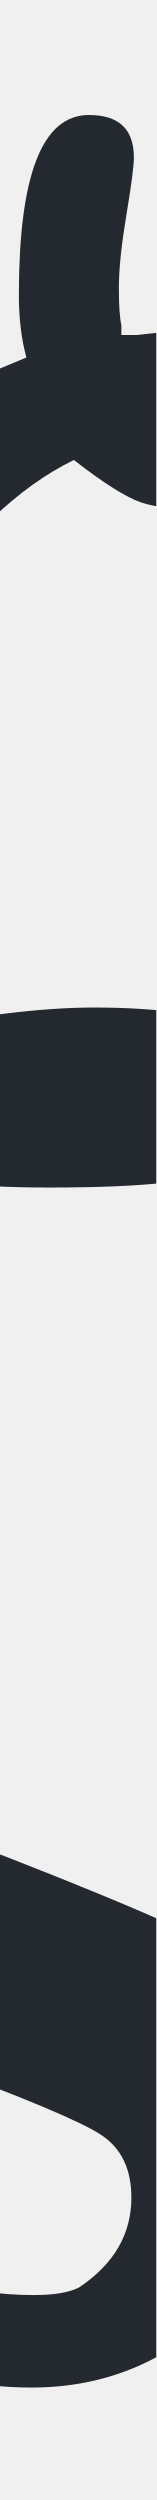
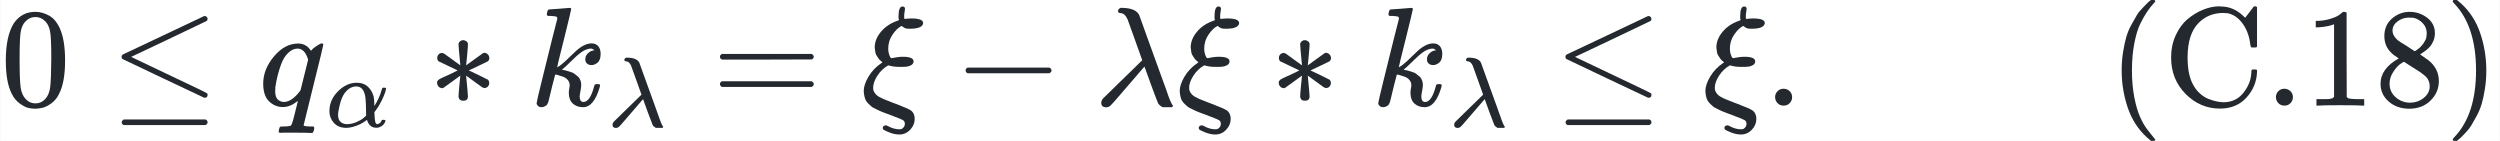
- <svg xmlns="http://www.w3.org/2000/svg" style="vertical-align: -0.566ex; min-width: 45.152ex;" width="1px" height="16px" role="img" focusable="false">
-   <rect x="6400.5" y="-750" width="1" height="1000" fill="#ffffff" />
-   <g stroke="#24292f" fill="#24292f" stroke-width="0" transform="scale(0.0181,-0.0181) translate(0, -750)">
+ <svg xmlns="http://www.w3.org/2000/svg" style="vertical-align: -0.566ex;" width="284px" height="16px" role="img" focusable="false" viewBox="0 -750 17745.7 1000">
+   <rect x="0" y="-750" width="17745.7" height="1000" fill="#ffffff" />
+   <g stroke="#24292f" fill="#24292f" stroke-width="0" transform="scale(1,-1)">
    <g data-mml-node="math">
-       <g data-mml-node="mtable" transform="translate(3578,0) translate(-3578,0)">
-         <g transform="translate(0 750) matrix(1 0 0 -1 0 0) scale(55.25)">
-           <svg data-table="true" preserveAspectRatio="xMidYMid" viewBox="6400.5 -750 1 1000">
-             <g transform="matrix(1 0 0 -1 0 0)">
-               <g data-mml-node="mlabeledtr">
-                 <g data-mml-node="mtd">
-                   <g data-mml-node="mn">
-                     <path data-c="30" d="M96 585Q152 666 249 666Q297 666 345 640T423 548Q460 465 460 320Q460 165 417 83Q397 41 362 16T301 -15T250 -22Q224 -22 198 -16T137 16T82 83Q39 165 39 320Q39 494 96 585ZM321 597Q291 629 250 629Q208 629 178 597Q153 571 145 525T137 333Q137 175 145 125T181 46Q209 16 250 16Q290 16 318 46Q347 76 354 130T362 333Q362 478 354 524T321 597Z" />
-                   </g>
-                   <g data-mml-node="mo" transform="translate(777.8,0)">
-                     <path data-c="2264" d="M674 636Q682 636 688 630T694 615T687 601Q686 600 417 472L151 346L399 228Q687 92 691 87Q694 81 694 76Q694 58 676 56H670L382 192Q92 329 90 331Q83 336 83 348Q84 359 96 365Q104 369 382 500T665 634Q669 636 674 636ZM84 -118Q84 -108 99 -98H678Q694 -104 694 -118Q694 -130 679 -138H98Q84 -131 84 -118Z" />
-                   </g>
-                   <g data-mml-node="msub" transform="translate(1833.6,0)">
-                     <g data-mml-node="mi">
-                       <path data-c="1D45E" d="M33 157Q33 258 109 349T280 441Q340 441 372 389Q373 390 377 395T388 406T404 418Q438 442 450 442Q454 442 457 439T460 434Q460 425 391 149Q320 -135 320 -139Q320 -147 365 -148H390Q396 -156 396 -157T393 -175Q389 -188 383 -194H370Q339 -192 262 -192Q234 -192 211 -192T174 -192T157 -193Q143 -193 143 -185Q143 -182 145 -170Q149 -154 152 -151T172 -148Q220 -148 230 -141Q238 -136 258 -53T279 32Q279 33 272 29Q224 -10 172 -10Q117 -10 75 30T33 157ZM352 326Q329 405 277 405Q242 405 210 374T160 293Q131 214 119 129Q119 126 119 118T118 106Q118 61 136 44T179 26Q233 26 290 98L298 109L352 326Z" />
-                     </g>
-                     <g data-mml-node="mi" transform="translate(479,-150) scale(0.707)">
-                       <path data-c="1D6FC" d="M34 156Q34 270 120 356T309 442Q379 442 421 402T478 304Q484 275 485 237V208Q534 282 560 374Q564 388 566 390T582 393Q603 393 603 385Q603 376 594 346T558 261T497 161L486 147L487 123Q489 67 495 47T514 26Q528 28 540 37T557 60Q559 67 562 68T577 70Q597 70 597 62Q597 56 591 43Q579 19 556 5T512 -10H505Q438 -10 414 62L411 69L400 61Q390 53 370 41T325 18T267 -2T203 -11Q124 -11 79 39T34 156ZM208 26Q257 26 306 47T379 90L403 112Q401 255 396 290Q382 405 304 405Q235 405 183 332Q156 292 139 224T121 120Q121 71 146 49T208 26Z" />
-                     </g>
-                   </g>
-                   <g data-mml-node="mo" transform="translate(3037.3,0)">
-                     <path data-c="2217" d="M229 286Q216 420 216 436Q216 454 240 464Q241 464 245 464T251 465Q263 464 273 456T283 436Q283 419 277 356T270 286L328 328Q384 369 389 372T399 375Q412 375 423 365T435 338Q435 325 425 315Q420 312 357 282T289 250L355 219L425 184Q434 175 434 161Q434 146 425 136T401 125Q393 125 383 131T328 171L270 213Q283 79 283 63Q283 53 276 44T250 35Q231 35 224 44T216 63Q216 80 222 143T229 213L171 171Q115 130 110 127Q106 124 100 124Q87 124 76 134T64 161Q64 166 64 169T67 175T72 181T81 188T94 195T113 204T138 215T170 230T210 250L74 315Q65 324 65 338Q65 353 74 363T98 374Q106 374 116 368T171 328L229 286Z" />
-                   </g>
-                   <g data-mml-node="msub" transform="translate(3759.5,0)">
-                     <g data-mml-node="mi">
-                       <path data-c="1D458" d="M121 647Q121 657 125 670T137 683Q138 683 209 688T282 694Q294 694 294 686Q294 679 244 477Q194 279 194 272Q213 282 223 291Q247 309 292 354T362 415Q402 442 438 442Q468 442 485 423T503 369Q503 344 496 327T477 302T456 291T438 288Q418 288 406 299T394 328Q394 353 410 369T442 390L458 393Q446 405 434 405H430Q398 402 367 380T294 316T228 255Q230 254 243 252T267 246T293 238T320 224T342 206T359 180T365 147Q365 130 360 106T354 66Q354 26 381 26Q429 26 459 145Q461 153 479 153H483Q499 153 499 144Q499 139 496 130Q455 -11 378 -11Q333 -11 305 15T277 90Q277 108 280 121T283 145Q283 167 269 183T234 206T200 217T182 220H180Q168 178 159 139T145 81T136 44T129 20T122 7T111 -2Q98 -11 83 -11Q66 -11 57 -1T48 16Q48 26 85 176T158 471L195 616Q196 629 188 632T149 637H144Q134 637 131 637T124 640T121 647Z" />
-                     </g>
-                     <g data-mml-node="mi" transform="translate(554,-150) scale(0.707)">
-                       <path data-c="1D706" d="M166 673Q166 685 183 694H202Q292 691 316 644Q322 629 373 486T474 207T524 67Q531 47 537 34T546 15T551 6T555 2T556 -2T550 -11H482Q457 3 450 18T399 152L354 277L340 262Q327 246 293 207T236 141Q211 112 174 69Q123 9 111 -1T83 -12Q47 -12 47 20Q47 37 61 52T199 187Q229 216 266 252T321 306L338 322Q338 323 288 462T234 612Q214 657 183 657Q166 657 166 673Z" />
-                     </g>
-                   </g>
-                   <g data-mml-node="mo" transform="translate(5053.6,0)">
-                     <path data-c="3D" d="M56 347Q56 360 70 367H707Q722 359 722 347Q722 336 708 328L390 327H72Q56 332 56 347ZM56 153Q56 168 72 173H708Q722 163 722 153Q722 140 707 133H70Q56 140 56 153Z" />
-                   </g>
-                   <g data-mml-node="mi" transform="translate(6109.3,0)">
-                     <path data-c="1D709" d="M268 632Q268 704 296 704Q314 704 314 687Q314 682 311 664T308 635T309 620V616H315Q342 619 360 619Q443 619 443 586Q439 548 358 546H344Q326 546 317 549T290 566Q257 550 226 505T195 405Q195 381 201 364T211 342T218 337Q266 347 298 347Q375 347 375 314Q374 297 359 288T327 277T280 275Q234 275 208 283L195 286Q149 260 119 214T88 130Q88 116 90 108Q101 79 129 63T229 20Q238 17 243 15Q337 -21 354 -33Q383 -53 383 -94Q383 -137 351 -171T273 -205Q240 -205 202 -190T158 -167Q156 -163 156 -159Q156 -151 161 -146T176 -140Q182 -140 189 -143Q232 -168 274 -168Q286 -168 292 -165Q313 -151 313 -129Q313 -112 301 -104T232 -75Q214 -68 204 -64Q198 -62 171 -52T136 -38T107 -24T78 -8T56 12T36 37T26 66T21 103Q21 149 55 206T145 301L154 307L148 313Q141 319 136 323T124 338T111 358T103 382T99 413Q99 471 143 524T259 602L271 607Q268 618 268 632Z" />
-                   </g>
-                   <g data-mml-node="mo" transform="translate(6769.6,0)">
-                     <path data-c="2212" d="M84 237T84 250T98 270H679Q694 262 694 250T679 230H98Q84 237 84 250Z" />
-                   </g>
-                   <g data-mml-node="mi" transform="translate(7769.8,0)">
-                     <path data-c="1D706" d="M166 673Q166 685 183 694H202Q292 691 316 644Q322 629 373 486T474 207T524 67Q531 47 537 34T546 15T551 6T555 2T556 -2T550 -11H482Q457 3 450 18T399 152L354 277L340 262Q327 246 293 207T236 141Q211 112 174 69Q123 9 111 -1T83 -12Q47 -12 47 20Q47 37 61 52T199 187Q229 216 266 252T321 306L338 322Q338 323 288 462T234 612Q214 657 183 657Q166 657 166 673Z" />
-                   </g>
-                   <g data-mml-node="mi" transform="translate(8352.8,0)">
-                     <path data-c="1D709" d="M268 632Q268 704 296 704Q314 704 314 687Q314 682 311 664T308 635T309 620V616H315Q342 619 360 619Q443 619 443 586Q439 548 358 546H344Q326 546 317 549T290 566Q257 550 226 505T195 405Q195 381 201 364T211 342T218 337Q266 347 298 347Q375 347 375 314Q374 297 359 288T327 277T280 275Q234 275 208 283L195 286Q149 260 119 214T88 130Q88 116 90 108Q101 79 129 63T229 20Q238 17 243 15Q337 -21 354 -33Q383 -53 383 -94Q383 -137 351 -171T273 -205Q240 -205 202 -190T158 -167Q156 -163 156 -159Q156 -151 161 -146T176 -140Q182 -140 189 -143Q232 -168 274 -168Q286 -168 292 -165Q313 -151 313 -129Q313 -112 301 -104T232 -75Q214 -68 204 -64Q198 -62 171 -52T136 -38T107 -24T78 -8T56 12T36 37T26 66T21 103Q21 149 55 206T145 301L154 307L148 313Q141 319 136 323T124 338T111 358T103 382T99 413Q99 471 143 524T259 602L271 607Q268 618 268 632Z" />
-                   </g>
-                   <g data-mml-node="mo" transform="translate(9013,0)">
-                     <path data-c="2217" d="M229 286Q216 420 216 436Q216 454 240 464Q241 464 245 464T251 465Q263 464 273 456T283 436Q283 419 277 356T270 286L328 328Q384 369 389 372T399 375Q412 375 423 365T435 338Q435 325 425 315Q420 312 357 282T289 250L355 219L425 184Q434 175 434 161Q434 146 425 136T401 125Q393 125 383 131T328 171L270 213Q283 79 283 63Q283 53 276 44T250 35Q231 35 224 44T216 63Q216 80 222 143T229 213L171 171Q115 130 110 127Q106 124 100 124Q87 124 76 134T64 161Q64 166 64 169T67 175T72 181T81 188T94 195T113 204T138 215T170 230T210 250L74 315Q65 324 65 338Q65 353 74 363T98 374Q106 374 116 368T171 328L229 286Z" />
-                   </g>
-                   <g data-mml-node="msub" transform="translate(9735.2,0)">
-                     <g data-mml-node="mi">
-                       <path data-c="1D458" d="M121 647Q121 657 125 670T137 683Q138 683 209 688T282 694Q294 694 294 686Q294 679 244 477Q194 279 194 272Q213 282 223 291Q247 309 292 354T362 415Q402 442 438 442Q468 442 485 423T503 369Q503 344 496 327T477 302T456 291T438 288Q418 288 406 299T394 328Q394 353 410 369T442 390L458 393Q446 405 434 405H430Q398 402 367 380T294 316T228 255Q230 254 243 252T267 246T293 238T320 224T342 206T359 180T365 147Q365 130 360 106T354 66Q354 26 381 26Q429 26 459 145Q461 153 479 153H483Q499 153 499 144Q499 139 496 130Q455 -11 378 -11Q333 -11 305 15T277 90Q277 108 280 121T283 145Q283 167 269 183T234 206T200 217T182 220H180Q168 178 159 139T145 81T136 44T129 20T122 7T111 -2Q98 -11 83 -11Q66 -11 57 -1T48 16Q48 26 85 176T158 471L195 616Q196 629 188 632T149 637H144Q134 637 131 637T124 640T121 647Z" />
-                     </g>
-                     <g data-mml-node="mi" transform="translate(554,-150) scale(0.707)">
-                       <path data-c="1D706" d="M166 673Q166 685 183 694H202Q292 691 316 644Q322 629 373 486T474 207T524 67Q531 47 537 34T546 15T551 6T555 2T556 -2T550 -11H482Q457 3 450 18T399 152L354 277L340 262Q327 246 293 207T236 141Q211 112 174 69Q123 9 111 -1T83 -12Q47 -12 47 20Q47 37 61 52T199 187Q229 216 266 252T321 306L338 322Q338 323 288 462T234 612Q214 657 183 657Q166 657 166 673Z" />
-                     </g>
-                   </g>
-                   <g data-mml-node="mo" transform="translate(11029.3,0)">
-                     <path data-c="2264" d="M674 636Q682 636 688 630T694 615T687 601Q686 600 417 472L151 346L399 228Q687 92 691 87Q694 81 694 76Q694 58 676 56H670L382 192Q92 329 90 331Q83 336 83 348Q84 359 96 365Q104 369 382 500T665 634Q669 636 674 636ZM84 -118Q84 -108 99 -98H678Q694 -104 694 -118Q694 -130 679 -138H98Q84 -131 84 -118Z" />
-                   </g>
-                   <g data-mml-node="mi" transform="translate(12085,0)">
-                     <path data-c="1D709" d="M268 632Q268 704 296 704Q314 704 314 687Q314 682 311 664T308 635T309 620V616H315Q342 619 360 619Q443 619 443 586Q439 548 358 546H344Q326 546 317 549T290 566Q257 550 226 505T195 405Q195 381 201 364T211 342T218 337Q266 347 298 347Q375 347 375 314Q374 297 359 288T327 277T280 275Q234 275 208 283L195 286Q149 260 119 214T88 130Q88 116 90 108Q101 79 129 63T229 20Q238 17 243 15Q337 -21 354 -33Q383 -53 383 -94Q383 -137 351 -171T273 -205Q240 -205 202 -190T158 -167Q156 -163 156 -159Q156 -151 161 -146T176 -140Q182 -140 189 -143Q232 -168 274 -168Q286 -168 292 -165Q313 -151 313 -129Q313 -112 301 -104T232 -75Q214 -68 204 -64Q198 -62 171 -52T136 -38T107 -24T78 -8T56 12T36 37T26 66T21 103Q21 149 55 206T145 301L154 307L148 313Q141 319 136 323T124 338T111 358T103 382T99 413Q99 471 143 524T259 602L271 607Q268 618 268 632Z" />
-                   </g>
-                   <g data-mml-node="mo" transform="translate(12523,0)">
-                     <path data-c="2E" d="M78 60Q78 84 95 102T138 120Q162 120 180 104T199 61Q199 36 182 18T139 0T96 17T78 60Z" />
-                   </g>
-                 </g>
-               </g>
-             </g>
-           </svg>
-           <svg data-labels="true" preserveAspectRatio="xMaxYMid" viewBox="2778 -750 1 1000">
-             <g data-labels="true" transform="matrix(1 0 0 -1 0 0)">
-               <g data-mml-node="mtd" id="mjx-eqn:C.18">
-                 <g data-mml-node="mtext">
-                   <path data-c="28" d="M94 250Q94 319 104 381T127 488T164 576T202 643T244 695T277 729T302 750H315H319Q333 750 333 741Q333 738 316 720T275 667T226 581T184 443T167 250T184 58T225 -81T274 -167T316 -220T333 -241Q333 -250 318 -250H315H302L274 -226Q180 -141 137 -14T94 250Z" />
-                   <path data-c="43" d="M56 342Q56 428 89 500T174 615T283 681T391 705Q394 705 400 705T408 704Q499 704 569 636L582 624L612 663Q639 700 643 704Q644 704 647 704T653 705H657Q660 705 666 699V419L660 413H626Q620 419 619 430Q610 512 571 572T476 651Q457 658 426 658Q322 658 252 588Q173 509 173 342Q173 221 211 151Q232 111 263 84T328 45T384 29T428 24Q517 24 571 93T626 244Q626 251 632 257H660L666 251V236Q661 133 590 56T403 -21Q262 -21 159 83T56 342Z" transform="translate(389,0)" />
-                   <path data-c="2E" d="M78 60Q78 84 95 102T138 120Q162 120 180 104T199 61Q199 36 182 18T139 0T96 17T78 60Z" transform="translate(1111,0)" />
-                   <path data-c="31" d="M213 578L200 573Q186 568 160 563T102 556H83V602H102Q149 604 189 617T245 641T273 663Q275 666 285 666Q294 666 302 660V361L303 61Q310 54 315 52T339 48T401 46H427V0H416Q395 3 257 3Q121 3 100 0H88V46H114Q136 46 152 46T177 47T193 50T201 52T207 57T213 61V578Z" transform="translate(1389,0)" />
-                   <path data-c="38" d="M70 417T70 494T124 618T248 666Q319 666 374 624T429 515Q429 485 418 459T392 417T361 389T335 371T324 363L338 354Q352 344 366 334T382 323Q457 264 457 174Q457 95 399 37T249 -22Q159 -22 101 29T43 155Q43 263 172 335L154 348Q133 361 127 368Q70 417 70 494ZM286 386L292 390Q298 394 301 396T311 403T323 413T334 425T345 438T355 454T364 471T369 491T371 513Q371 556 342 586T275 624Q268 625 242 625Q201 625 165 599T128 534Q128 511 141 492T167 463T217 431Q224 426 228 424L286 386ZM250 21Q308 21 350 55T392 137Q392 154 387 169T375 194T353 216T330 234T301 253T274 270Q260 279 244 289T218 306L210 311Q204 311 181 294T133 239T107 157Q107 98 150 60T250 21Z" transform="translate(1889,0)" />
-                   <path data-c="29" d="M60 749L64 750Q69 750 74 750H86L114 726Q208 641 251 514T294 250Q294 182 284 119T261 12T224 -76T186 -143T145 -194T113 -227T90 -246Q87 -249 86 -250H74Q66 -250 63 -250T58 -247T55 -238Q56 -237 66 -225Q221 -64 221 250T66 725Q56 737 55 738Q55 746 60 749Z" transform="translate(2389,0)" />
-                 </g>
-               </g>
-             </g>
-           </svg>
+       <g data-mml-node="mn">
+         <path data-c="30" d="M96 585Q152 666 249 666Q297 666 345 640T423 548Q460 465 460 320Q460 165 417 83Q397 41 362 16T301 -15T250 -22Q224 -22 198 -16T137 16T82 83Q39 165 39 320Q39 494 96 585ZM321 597Q291 629 250 629Q208 629 178 597Q153 571 145 525T137 333Q137 175 145 125T181 46Q209 16 250 16Q290 16 318 46Q347 76 354 130T362 333Q362 478 354 524T321 597Z" />
+       </g>
+       <g data-mml-node="mo" transform="translate(777.8,0)">
+         <path data-c="2264" d="M674 636Q682 636 688 630T694 615T687 601Q686 600 417 472L151 346L399 228Q687 92 691 87Q694 81 694 76Q694 58 676 56H670L382 192Q92 329 90 331Q83 336 83 348Q84 359 96 365Q104 369 382 500T665 634Q669 636 674 636ZM84 -118Q84 -108 99 -98H678Q694 -104 694 -118Q694 -130 679 -138H98Q84 -131 84 -118Z" />
+       </g>
+       <g data-mml-node="msub" transform="translate(1833.6,0)">
+         <g data-mml-node="mi">
+           <path data-c="1D45E" d="M33 157Q33 258 109 349T280 441Q340 441 372 389Q373 390 377 395T388 406T404 418Q438 442 450 442Q454 442 457 439T460 434Q460 425 391 149Q320 -135 320 -139Q320 -147 365 -148H390Q396 -156 396 -157T393 -175Q389 -188 383 -194H370Q339 -192 262 -192Q234 -192 211 -192T174 -192T157 -193Q143 -193 143 -185Q143 -182 145 -170Q149 -154 152 -151T172 -148Q220 -148 230 -141Q238 -136 258 -53T279 32Q279 33 272 29Q224 -10 172 -10Q117 -10 75 30T33 157ZM352 326Q329 405 277 405Q242 405 210 374T160 293Q131 214 119 129Q119 126 119 118T118 106Q118 61 136 44T179 26Q233 26 290 98L298 109L352 326Z" />
        </g>
+         <g data-mml-node="mi" transform="translate(479,-150) scale(0.707)">
+           <path data-c="1D6FC" d="M34 156Q34 270 120 356T309 442Q379 442 421 402T478 304Q484 275 485 237V208Q534 282 560 374Q564 388 566 390T582 393Q603 393 603 385Q603 376 594 346T558 261T497 161L486 147L487 123Q489 67 495 47T514 26Q528 28 540 37T557 60Q559 67 562 68T577 70Q597 70 597 62Q597 56 591 43Q579 19 556 5T512 -10H505Q438 -10 414 62L411 69L400 61Q390 53 370 41T325 18T267 -2T203 -11Q124 -11 79 39T34 156ZM208 26Q257 26 306 47T379 90L403 112Q401 255 396 290Q382 405 304 405Q235 405 183 332Q156 292 139 224T121 120Q121 71 146 49T208 26Z" />
+         </g>
+       </g>
+       <g data-mml-node="mo" transform="translate(3037.3,0)">
+         <path data-c="2217" d="M229 286Q216 420 216 436Q216 454 240 464Q241 464 245 464T251 465Q263 464 273 456T283 436Q283 419 277 356T270 286L328 328Q384 369 389 372T399 375Q412 375 423 365T435 338Q435 325 425 315Q420 312 357 282T289 250L355 219L425 184Q434 175 434 161Q434 146 425 136T401 125Q393 125 383 131T328 171L270 213Q283 79 283 63Q283 53 276 44T250 35Q231 35 224 44T216 63Q216 80 222 143T229 213L171 171Q115 130 110 127Q106 124 100 124Q87 124 76 134T64 161Q64 166 64 169T67 175T72 181T81 188T94 195T113 204T138 215T170 230T210 250L74 315Q65 324 65 338Q65 353 74 363T98 374Q106 374 116 368T171 328L229 286Z" />
+       </g>
+       <g data-mml-node="msub" transform="translate(3759.5,0)">
+         <g data-mml-node="mi">
+           <path data-c="1D458" d="M121 647Q121 657 125 670T137 683Q138 683 209 688T282 694Q294 694 294 686Q294 679 244 477Q194 279 194 272Q213 282 223 291Q247 309 292 354T362 415Q402 442 438 442Q468 442 485 423T503 369Q503 344 496 327T477 302T456 291T438 288Q418 288 406 299T394 328Q394 353 410 369T442 390L458 393Q446 405 434 405H430Q398 402 367 380T294 316T228 255Q230 254 243 252T267 246T293 238T320 224T342 206T359 180T365 147Q365 130 360 106T354 66Q354 26 381 26Q429 26 459 145Q461 153 479 153H483Q499 153 499 144Q499 139 496 130Q455 -11 378 -11Q333 -11 305 15T277 90Q277 108 280 121T283 145Q283 167 269 183T234 206T200 217T182 220H180Q168 178 159 139T145 81T136 44T129 20T122 7T111 -2Q98 -11 83 -11Q66 -11 57 -1T48 16Q48 26 85 176T158 471L195 616Q196 629 188 632T149 637H144Q134 637 131 637T124 640T121 647Z" />
+         </g>
+         <g data-mml-node="mi" transform="translate(554,-150) scale(0.707)">
+           <path data-c="1D706" d="M166 673Q166 685 183 694H202Q292 691 316 644Q322 629 373 486T474 207T524 67Q531 47 537 34T546 15T551 6T555 2T556 -2T550 -11H482Q457 3 450 18T399 152L354 277L340 262Q327 246 293 207T236 141Q211 112 174 69Q123 9 111 -1T83 -12Q47 -12 47 20Q47 37 61 52T199 187Q229 216 266 252T321 306L338 322Q338 323 288 462T234 612Q214 657 183 657Q166 657 166 673Z" />
+         </g>
+       </g>
+       <g data-mml-node="mo" transform="translate(5053.6,0)">
+         <path data-c="3D" d="M56 347Q56 360 70 367H707Q722 359 722 347Q722 336 708 328L390 327H72Q56 332 56 347ZM56 153Q56 168 72 173H708Q722 163 722 153Q722 140 707 133H70Q56 140 56 153Z" />
+       </g>
+       <g data-mml-node="mi" transform="translate(6109.3,0)">
+         <path data-c="1D709" d="M268 632Q268 704 296 704Q314 704 314 687Q314 682 311 664T308 635T309 620V616H315Q342 619 360 619Q443 619 443 586Q439 548 358 546H344Q326 546 317 549T290 566Q257 550 226 505T195 405Q195 381 201 364T211 342T218 337Q266 347 298 347Q375 347 375 314Q374 297 359 288T327 277T280 275Q234 275 208 283L195 286Q149 260 119 214T88 130Q88 116 90 108Q101 79 129 63T229 20Q238 17 243 15Q337 -21 354 -33Q383 -53 383 -94Q383 -137 351 -171T273 -205Q240 -205 202 -190T158 -167Q156 -163 156 -159Q156 -151 161 -146T176 -140Q182 -140 189 -143Q232 -168 274 -168Q286 -168 292 -165Q313 -151 313 -129Q313 -112 301 -104T232 -75Q214 -68 204 -64Q198 -62 171 -52T136 -38T107 -24T78 -8T56 12T36 37T26 66T21 103Q21 149 55 206T145 301L154 307L148 313Q141 319 136 323T124 338T111 358T103 382T99 413Q99 471 143 524T259 602L271 607Q268 618 268 632Z" />
+       </g>
+       <g data-mml-node="mo" transform="translate(6769.6,0)">
+         <path data-c="2212" d="M84 237T84 250T98 270H679Q694 262 694 250T679 230H98Q84 237 84 250Z" />
+       </g>
+       <g data-mml-node="mi" transform="translate(7769.8,0)">
+         <path data-c="1D706" d="M166 673Q166 685 183 694H202Q292 691 316 644Q322 629 373 486T474 207T524 67Q531 47 537 34T546 15T551 6T555 2T556 -2T550 -11H482Q457 3 450 18T399 152L354 277L340 262Q327 246 293 207T236 141Q211 112 174 69Q123 9 111 -1T83 -12Q47 -12 47 20Q47 37 61 52T199 187Q229 216 266 252T321 306L338 322Q338 323 288 462T234 612Q214 657 183 657Q166 657 166 673Z" />
+       </g>
+       <g data-mml-node="mi" transform="translate(8352.8,0)">
+         <path data-c="1D709" d="M268 632Q268 704 296 704Q314 704 314 687Q314 682 311 664T308 635T309 620V616H315Q342 619 360 619Q443 619 443 586Q439 548 358 546H344Q326 546 317 549T290 566Q257 550 226 505T195 405Q195 381 201 364T211 342T218 337Q266 347 298 347Q375 347 375 314Q374 297 359 288T327 277T280 275Q234 275 208 283L195 286Q149 260 119 214T88 130Q88 116 90 108Q101 79 129 63T229 20Q238 17 243 15Q337 -21 354 -33Q383 -53 383 -94Q383 -137 351 -171T273 -205Q240 -205 202 -190T158 -167Q156 -163 156 -159Q156 -151 161 -146T176 -140Q182 -140 189 -143Q232 -168 274 -168Q286 -168 292 -165Q313 -151 313 -129Q313 -112 301 -104T232 -75Q214 -68 204 -64Q198 -62 171 -52T136 -38T107 -24T78 -8T56 12T36 37T26 66T21 103Q21 149 55 206T145 301L154 307L148 313Q141 319 136 323T124 338T111 358T103 382T99 413Q99 471 143 524T259 602L271 607Q268 618 268 632Z" />
+       </g>
+       <g data-mml-node="mo" transform="translate(9013,0)">
+         <path data-c="2217" d="M229 286Q216 420 216 436Q216 454 240 464Q241 464 245 464T251 465Q263 464 273 456T283 436Q283 419 277 356T270 286L328 328Q384 369 389 372T399 375Q412 375 423 365T435 338Q435 325 425 315Q420 312 357 282T289 250L355 219L425 184Q434 175 434 161Q434 146 425 136T401 125Q393 125 383 131T328 171L270 213Q283 79 283 63Q283 53 276 44T250 35Q231 35 224 44T216 63Q216 80 222 143T229 213L171 171Q115 130 110 127Q106 124 100 124Q87 124 76 134T64 161Q64 166 64 169T67 175T72 181T81 188T94 195T113 204T138 215T170 230T210 250L74 315Q65 324 65 338Q65 353 74 363T98 374Q106 374 116 368T171 328L229 286Z" />
+       </g>
+       <g data-mml-node="msub" transform="translate(9735.2,0)">
+         <g data-mml-node="mi">
+           <path data-c="1D458" d="M121 647Q121 657 125 670T137 683Q138 683 209 688T282 694Q294 694 294 686Q294 679 244 477Q194 279 194 272Q213 282 223 291Q247 309 292 354T362 415Q402 442 438 442Q468 442 485 423T503 369Q503 344 496 327T477 302T456 291T438 288Q418 288 406 299T394 328Q394 353 410 369T442 390L458 393Q446 405 434 405H430Q398 402 367 380T294 316T228 255Q230 254 243 252T267 246T293 238T320 224T342 206T359 180T365 147Q365 130 360 106T354 66Q354 26 381 26Q429 26 459 145Q461 153 479 153H483Q499 153 499 144Q499 139 496 130Q455 -11 378 -11Q333 -11 305 15T277 90Q277 108 280 121T283 145Q283 167 269 183T234 206T200 217T182 220H180Q168 178 159 139T145 81T136 44T129 20T122 7T111 -2Q98 -11 83 -11Q66 -11 57 -1T48 16Q48 26 85 176T158 471L195 616Q196 629 188 632T149 637H144Q134 637 131 637T124 640T121 647Z" />
+         </g>
+         <g data-mml-node="mi" transform="translate(554,-150) scale(0.707)">
+           <path data-c="1D706" d="M166 673Q166 685 183 694H202Q292 691 316 644Q322 629 373 486T474 207T524 67Q531 47 537 34T546 15T551 6T555 2T556 -2T550 -11H482Q457 3 450 18T399 152L354 277L340 262Q327 246 293 207T236 141Q211 112 174 69Q123 9 111 -1T83 -12Q47 -12 47 20Q47 37 61 52T199 187Q229 216 266 252T321 306L338 322Q338 323 288 462T234 612Q214 657 183 657Q166 657 166 673Z" />
+         </g>
+       </g>
+       <g data-mml-node="mo" transform="translate(11029.3,0)">
+         <path data-c="2264" d="M674 636Q682 636 688 630T694 615T687 601Q686 600 417 472L151 346L399 228Q687 92 691 87Q694 81 694 76Q694 58 676 56H670L382 192Q92 329 90 331Q83 336 83 348Q84 359 96 365Q104 369 382 500T665 634Q669 636 674 636ZM84 -118Q84 -108 99 -98H678Q694 -104 694 -118Q694 -130 679 -138H98Q84 -131 84 -118Z" />
+       </g>
+       <g data-mml-node="mi" transform="translate(12085,0)">
+         <path data-c="1D709" d="M268 632Q268 704 296 704Q314 704 314 687Q314 682 311 664T308 635T309 620V616H315Q342 619 360 619Q443 619 443 586Q439 548 358 546H344Q326 546 317 549T290 566Q257 550 226 505T195 405Q195 381 201 364T211 342T218 337Q266 347 298 347Q375 347 375 314Q374 297 359 288T327 277T280 275Q234 275 208 283L195 286Q149 260 119 214T88 130Q88 116 90 108Q101 79 129 63T229 20Q238 17 243 15Q337 -21 354 -33Q383 -53 383 -94Q383 -137 351 -171T273 -205Q240 -205 202 -190T158 -167Q156 -163 156 -159Q156 -151 161 -146T176 -140Q182 -140 189 -143Q232 -168 274 -168Q286 -168 292 -165Q313 -151 313 -129Q313 -112 301 -104T232 -75Q214 -68 204 -64Q198 -62 171 -52T136 -38T107 -24T78 -8T56 12T36 37T26 66T21 103Q21 149 55 206T145 301L154 307L148 313Q141 319 136 323T124 338T111 358T103 382T99 413Q99 471 143 524T259 602L271 607Q268 618 268 632Z" />
+       </g>
+       <g data-mml-node="mo" transform="translate(12523,0)">
+         <path data-c="2E" d="M78 60Q78 84 95 102T138 120Q162 120 180 104T199 61Q199 36 182 18T139 0T96 17T78 60Z" />
+       </g>
+       <g data-mml-node="mstyle" transform="translate(12801,0)">
+         <g data-mml-node="mspace" />
+       </g>
+       <g data-mml-node="mtext" transform="translate(14967.7,0)">
+         <path data-c="28" d="M94 250Q94 319 104 381T127 488T164 576T202 643T244 695T277 729T302 750H315H319Q333 750 333 741Q333 738 316 720T275 667T226 581T184 443T167 250T184 58T225 -81T274 -167T316 -220T333 -241Q333 -250 318 -250H315H302L274 -226Q180 -141 137 -14T94 250Z" />
+         <path data-c="43" d="M56 342Q56 428 89 500T174 615T283 681T391 705Q394 705 400 705T408 704Q499 704 569 636L582 624L612 663Q639 700 643 704Q644 704 647 704T653 705H657Q660 705 666 699V419L660 413H626Q620 419 619 430Q610 512 571 572T476 651Q457 658 426 658Q322 658 252 588Q173 509 173 342Q173 221 211 151Q232 111 263 84T328 45T384 29T428 24Q517 24 571 93T626 244Q626 251 632 257H660L666 251V236Q661 133 590 56T403 -21Q262 -21 159 83T56 342Z" transform="translate(389,0)" />
+         <path data-c="2E" d="M78 60Q78 84 95 102T138 120Q162 120 180 104T199 61Q199 36 182 18T139 0T96 17T78 60Z" transform="translate(1111,0)" />
+         <path data-c="31" d="M213 578L200 573Q186 568 160 563T102 556H83V602H102Q149 604 189 617T245 641T273 663Q275 666 285 666Q294 666 302 660V361L303 61Q310 54 315 52T339 48T401 46H427V0H416Q395 3 257 3Q121 3 100 0H88V46H114Q136 46 152 46T177 47T193 50T201 52T207 57T213 61V578Z" transform="translate(1389,0)" />
+         <path data-c="38" d="M70 417T70 494T124 618T248 666Q319 666 374 624T429 515Q429 485 418 459T392 417T361 389T335 371T324 363L338 354Q352 344 366 334T382 323Q457 264 457 174Q457 95 399 37T249 -22Q159 -22 101 29T43 155Q43 263 172 335L154 348Q133 361 127 368Q70 417 70 494ZM286 386L292 390Q298 394 301 396T311 403T323 413T334 425T345 438T355 454T364 471T369 491T371 513Q371 556 342 586T275 624Q268 625 242 625Q201 625 165 599T128 534Q128 511 141 492T167 463T217 431Q224 426 228 424L286 386ZM250 21Q308 21 350 55T392 137Q392 154 387 169T375 194T353 216T330 234T301 253T274 270Q260 279 244 289T218 306L210 311Q204 311 181 294T133 239T107 157Q107 98 150 60T250 21Z" transform="translate(1889,0)" />
+         <path data-c="29" d="M60 749L64 750Q69 750 74 750H86L114 726Q208 641 251 514T294 250Q294 182 284 119T261 12T224 -76T186 -143T145 -194T113 -227T90 -246Q87 -249 86 -250H74Q66 -250 63 -250T58 -247T55 -238Q56 -237 66 -225Q221 -64 221 250T66 725Q56 737 55 738Q55 746 60 749Z" transform="translate(2389,0)" />
      </g>
    </g>
  </g>
</svg>
